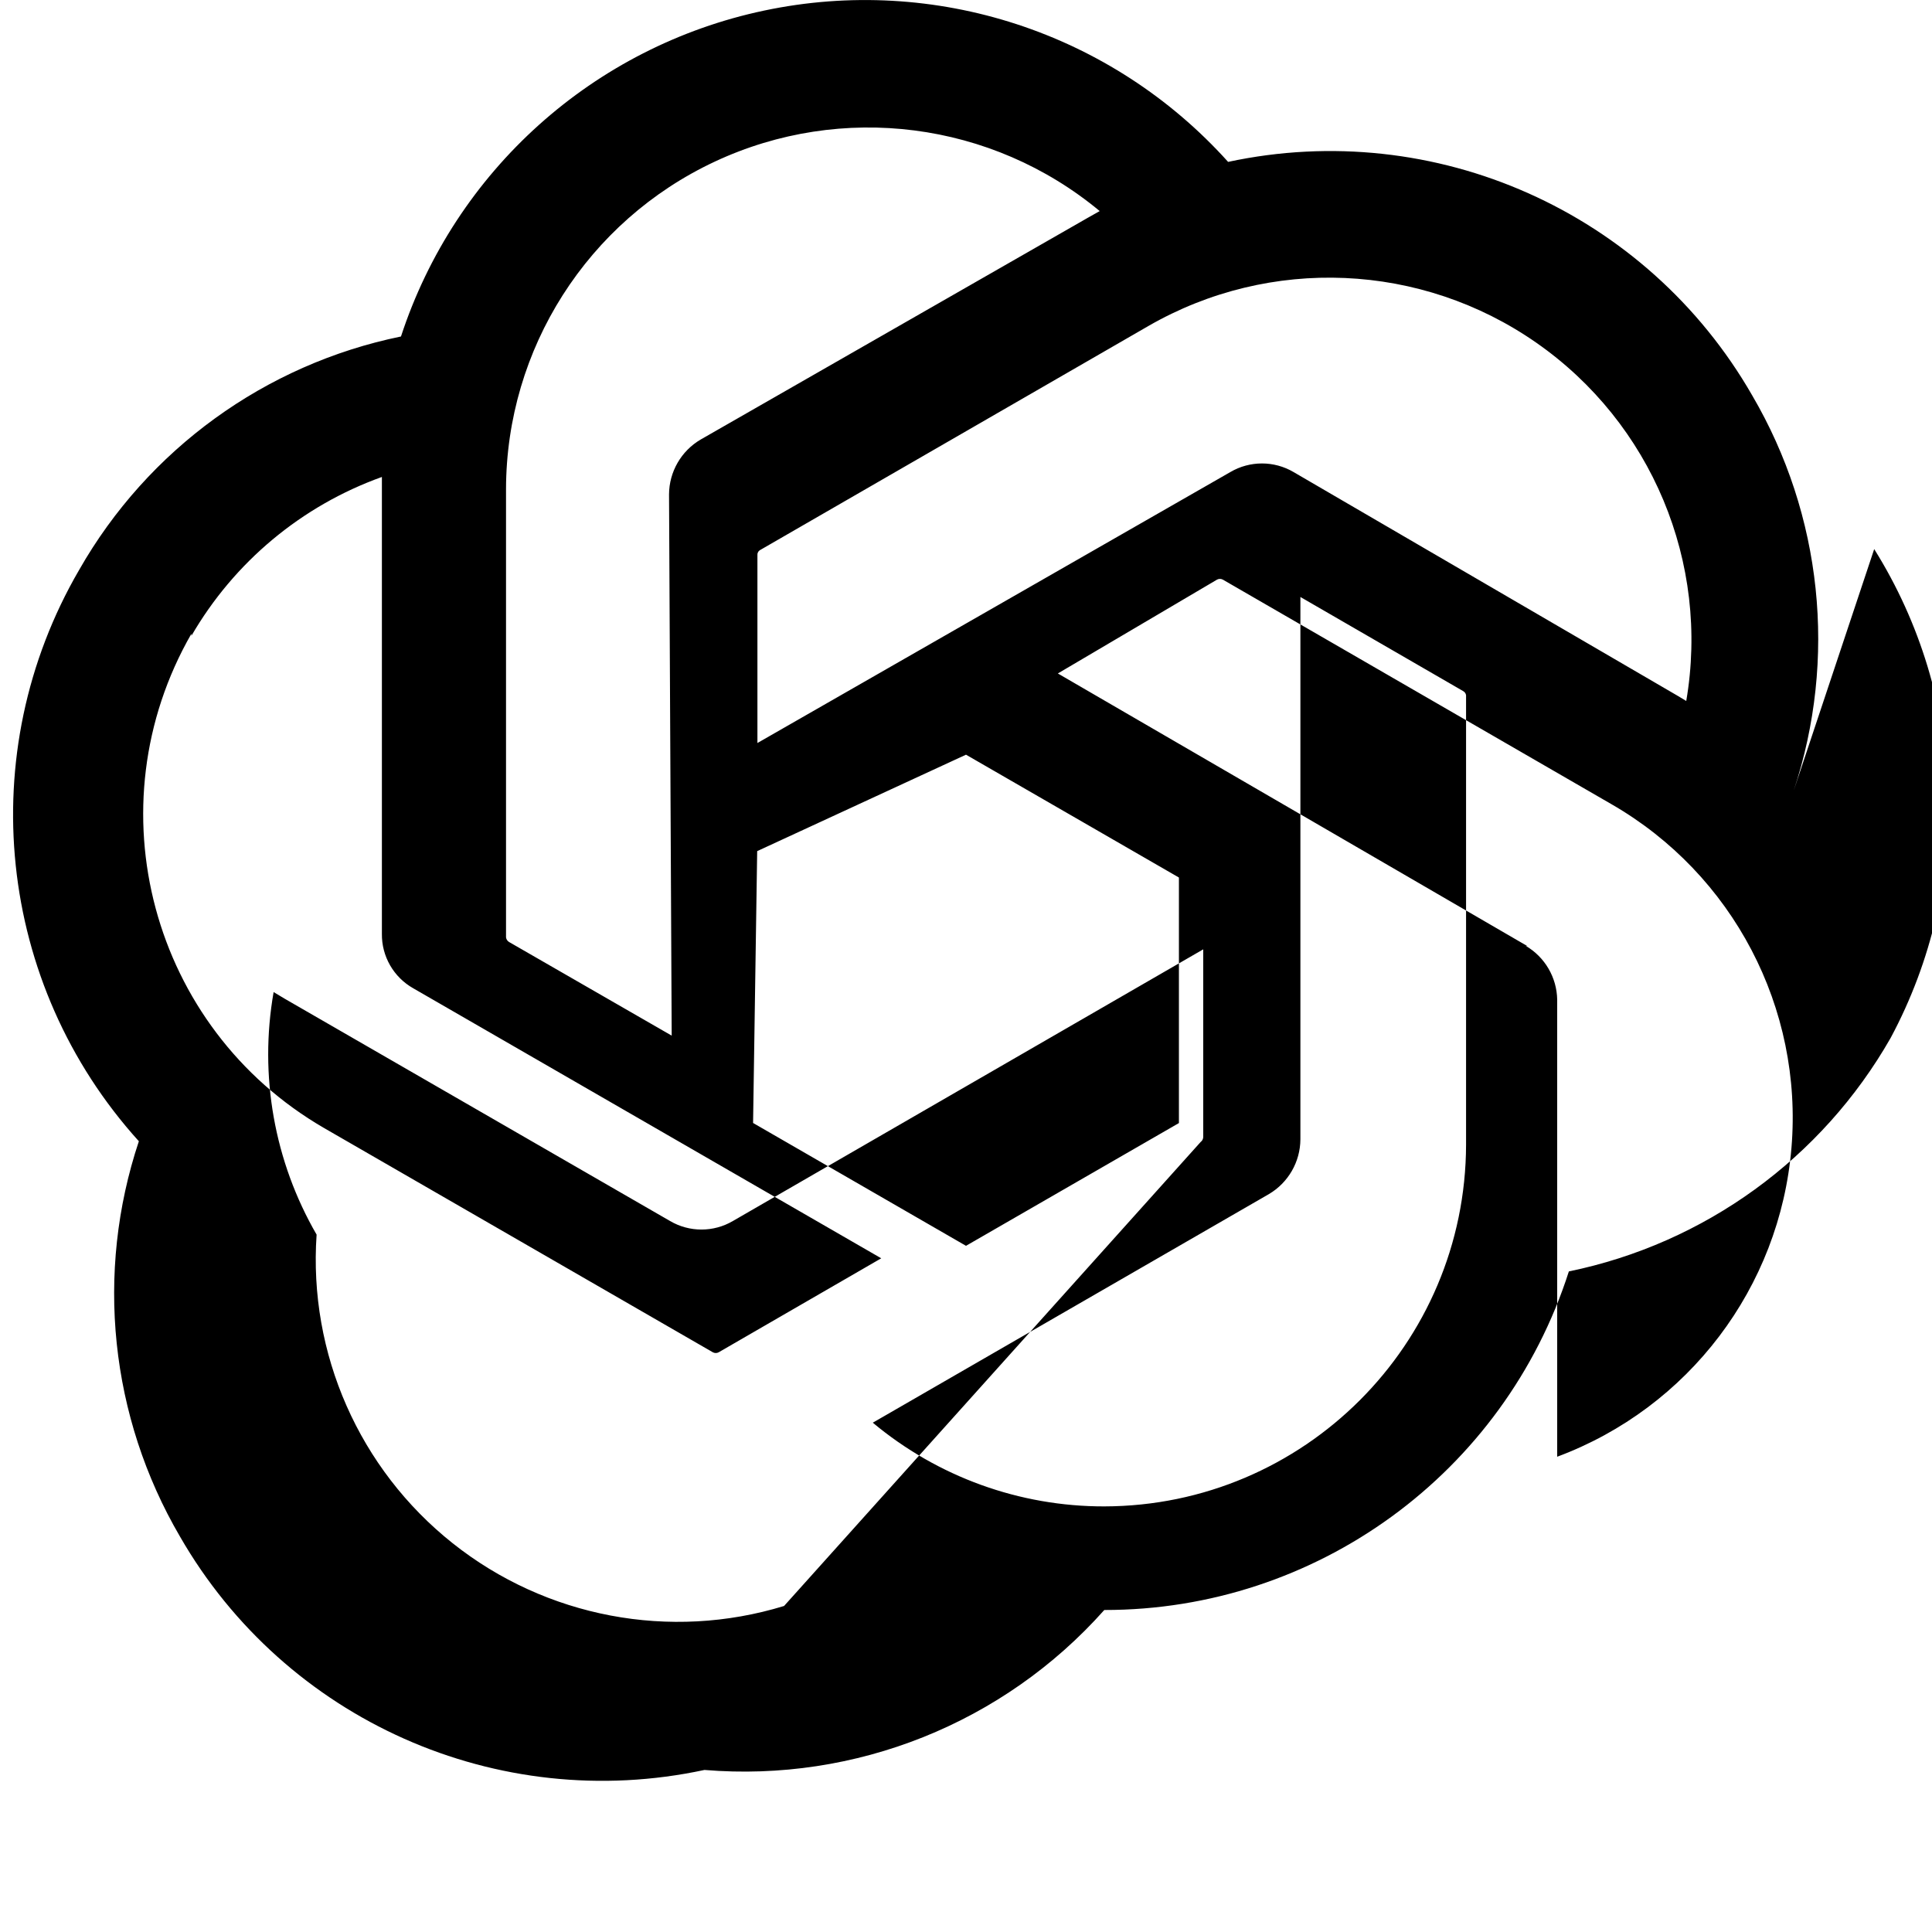
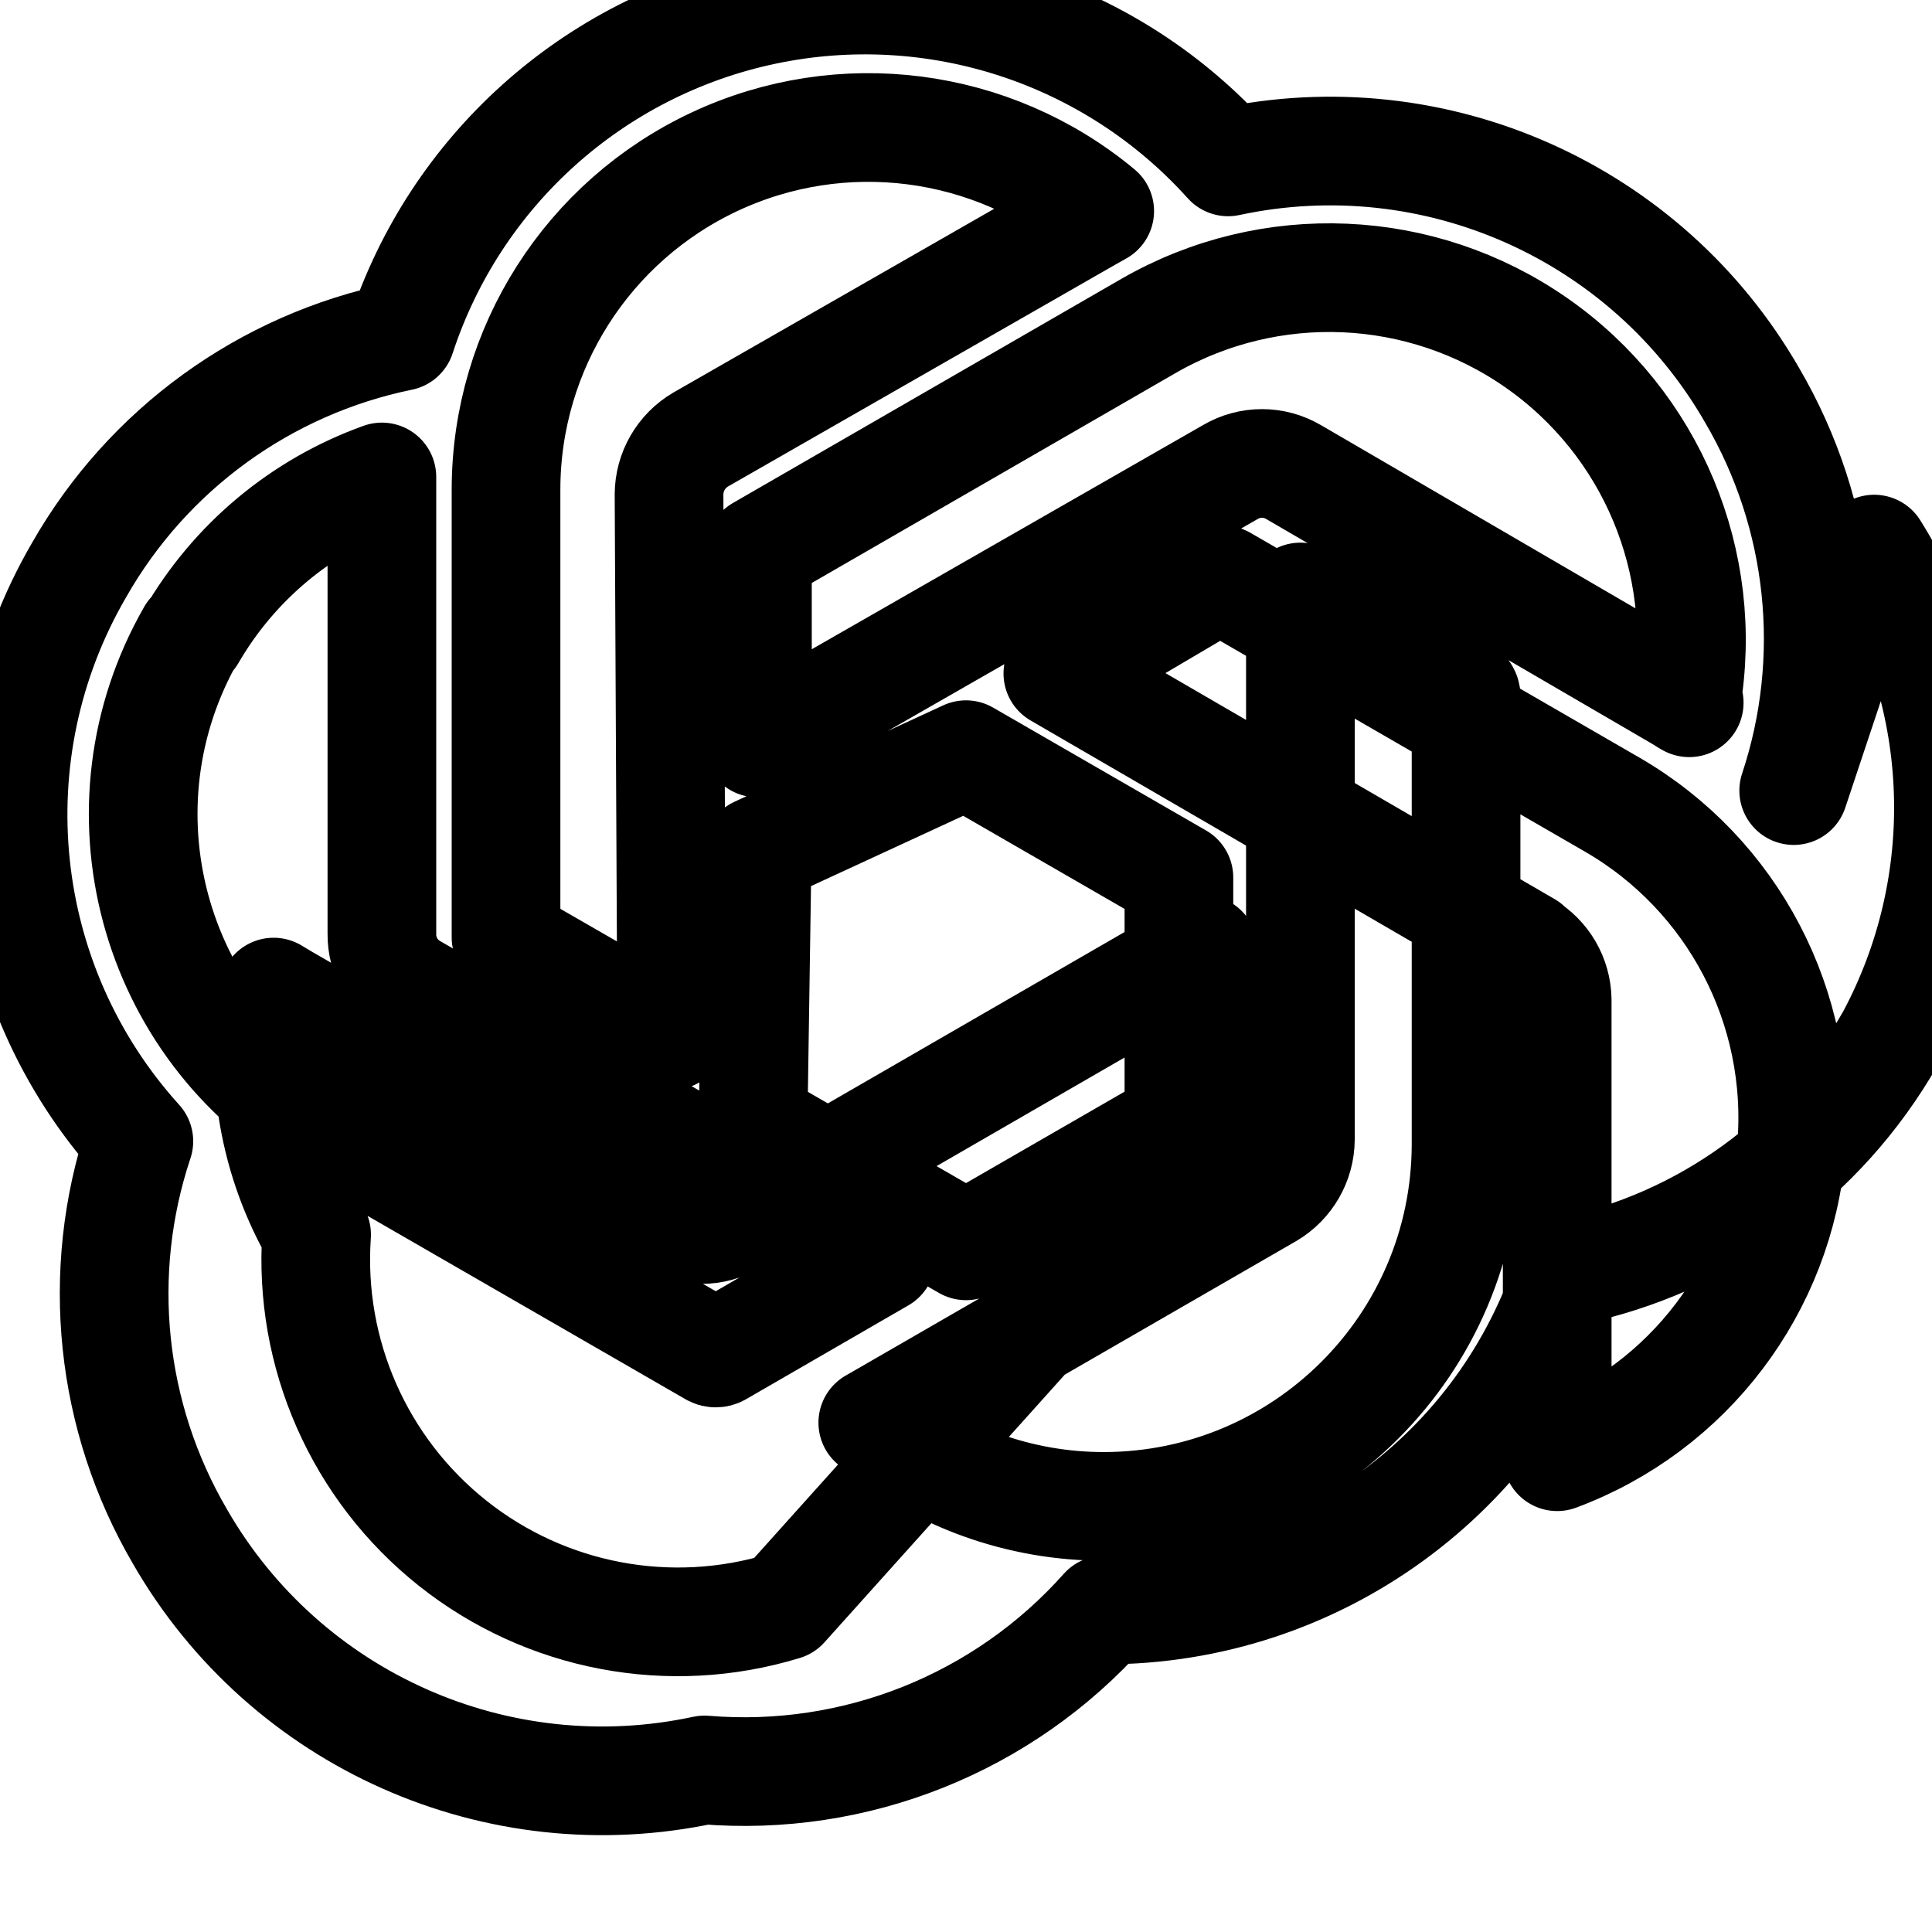
- <svg xmlns="http://www.w3.org/2000/svg" viewBox="0 0 24 24" fill="currentColor" aria-hidden="true">
+ <svg xmlns="http://www.w3.org/2000/svg" viewBox="0 0 24 24" fill="none" stroke="currentColor" stroke-width="1.35" stroke-linecap="round" stroke-linejoin="round" aria-hidden="true">
  <path d="M22.282 9.821a5.985 5.985 0 0 0-.516-4.91 6.046 6.046 0 0 0-6.51-2.9A6.065 6.065 0 0 0 4.981 4.18a5.985 5.985 0 0 0-3.998 2.9 6.046 6.046 0 0 0 .742 7.097 5.98 5.98 0 0 0 .511 4.911 6.051 6.051 0 0 0 6.515 2.899A5.985 5.985 0 0 0 13.718 20a6.055 6.055 0 0 0 5.771-4.206 5.99 5.99 0 0 0 3.997-2.9 6.056 6.056 0 0 0-.204-6.073zM13.718 18.713a4.476 4.476 0 0 1-2.876-1.04l.141-.081 4.779-2.758a.795.795 0 0 0 .392-.681v-6.737l2.02 1.168a.071.071 0 0 1 .038.052v5.583a4.504 4.504 0 0 1-4.494 4.494zM3.933 15.337a4.471 4.471 0 0 1-.534-3.013l.142.085 4.783 2.759a.771.771 0 0 0 .78 0l5.843-3.375v2.332a.08.08 0 0 1-.033.062L9.74 19.95a4.5 4.5 0 0 1-5.807-4.613zM2.378 7.898a4.485 4.485 0 0 1 2.366-1.973V11.6a.766.766 0 0 0 .388.676l5.815 3.355-2.02 1.168a.076.076 0 0 1-.071 0l-4.83-2.786A4.504 4.504 0 0 1 2.378 7.872zm16.596 3.855l-5.833-3.387L15.119 7.2a.076.076 0 0 1 .071 0l4.83 2.791a4.494 4.494 0 0 1-.676 8.105v-5.678a.79.79 0 0 0-.39-.668zm2.01-3.023l-.141-.085-4.774-2.781a.775.775 0 0 0-.785 0L9.409 9.23V6.897a.066.066 0 0 1 .028-.061l4.83-2.787a4.5 4.5 0 0 1 6.68 4.66zm-12.64 4.135l-2.02-1.163a.08.08 0 0 1-.038-.057V6.075a4.5 4.5 0 0 1 7.375-3.453l-.142.08L8.704 5.46a.795.795 0 0 0-.393.681zm1.062-2.292L12 9.375l2.645 1.526v3.05L12 15.476l-2.645-1.526z" />
</svg>
